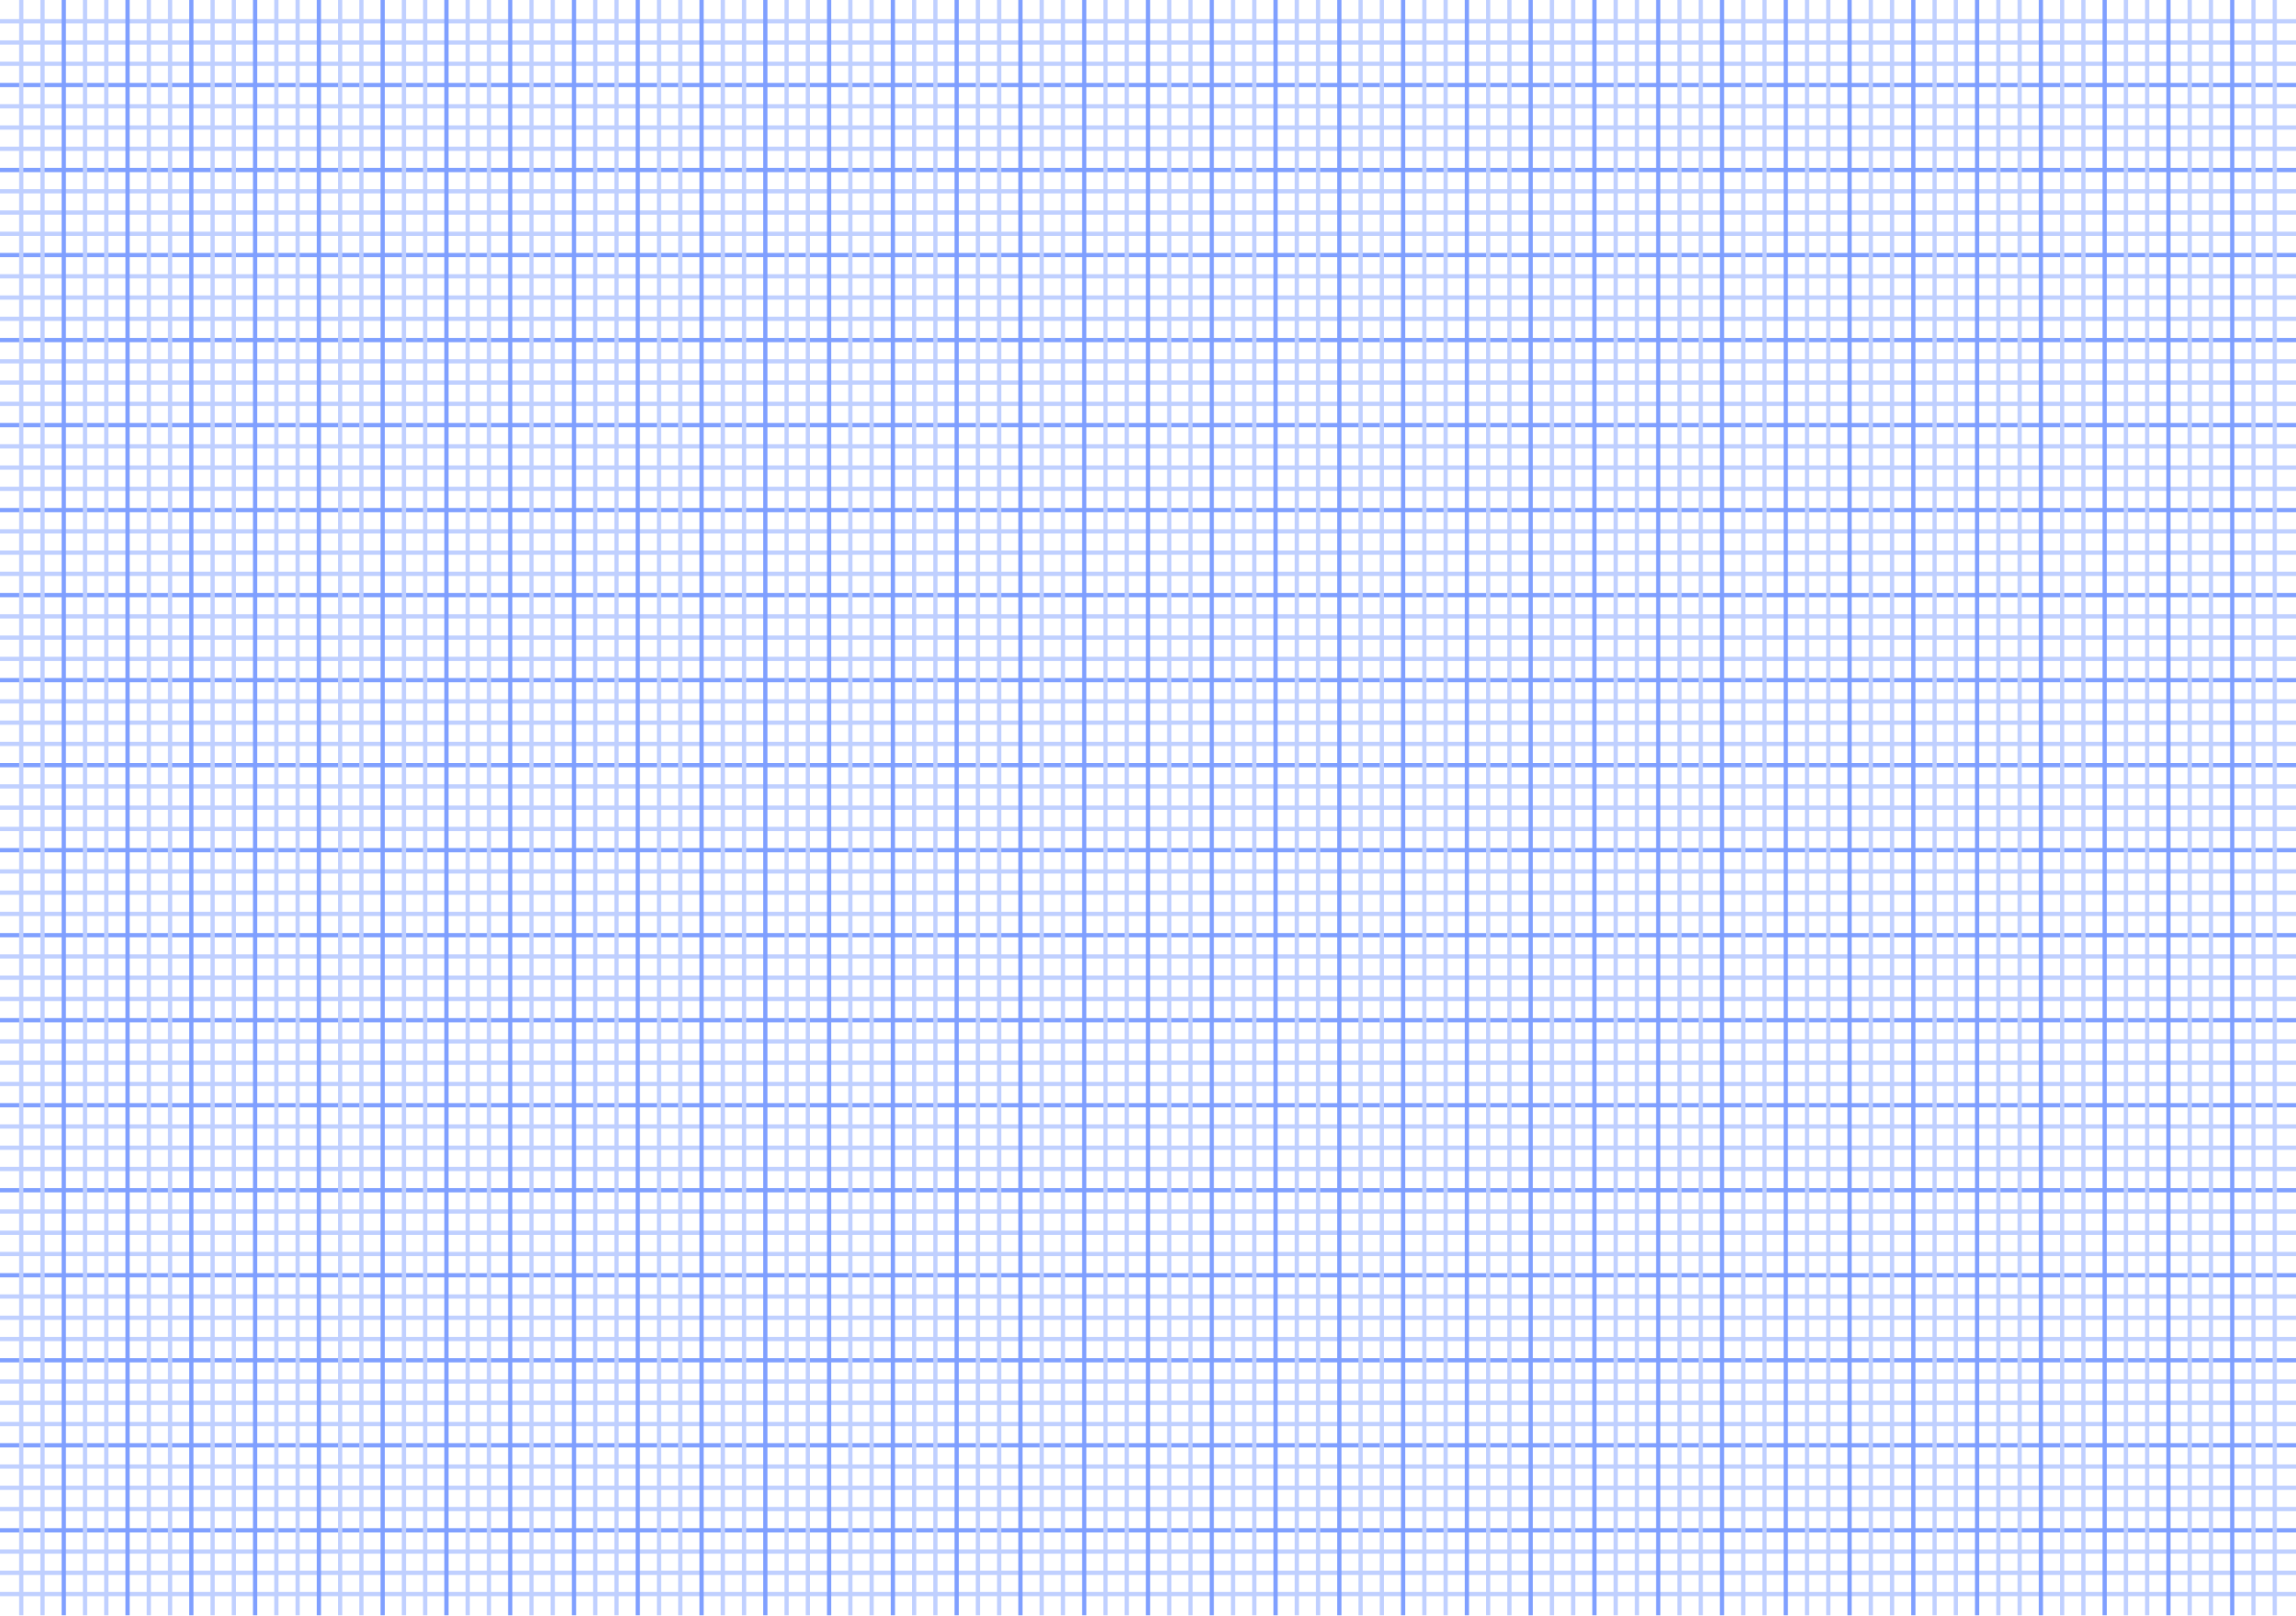
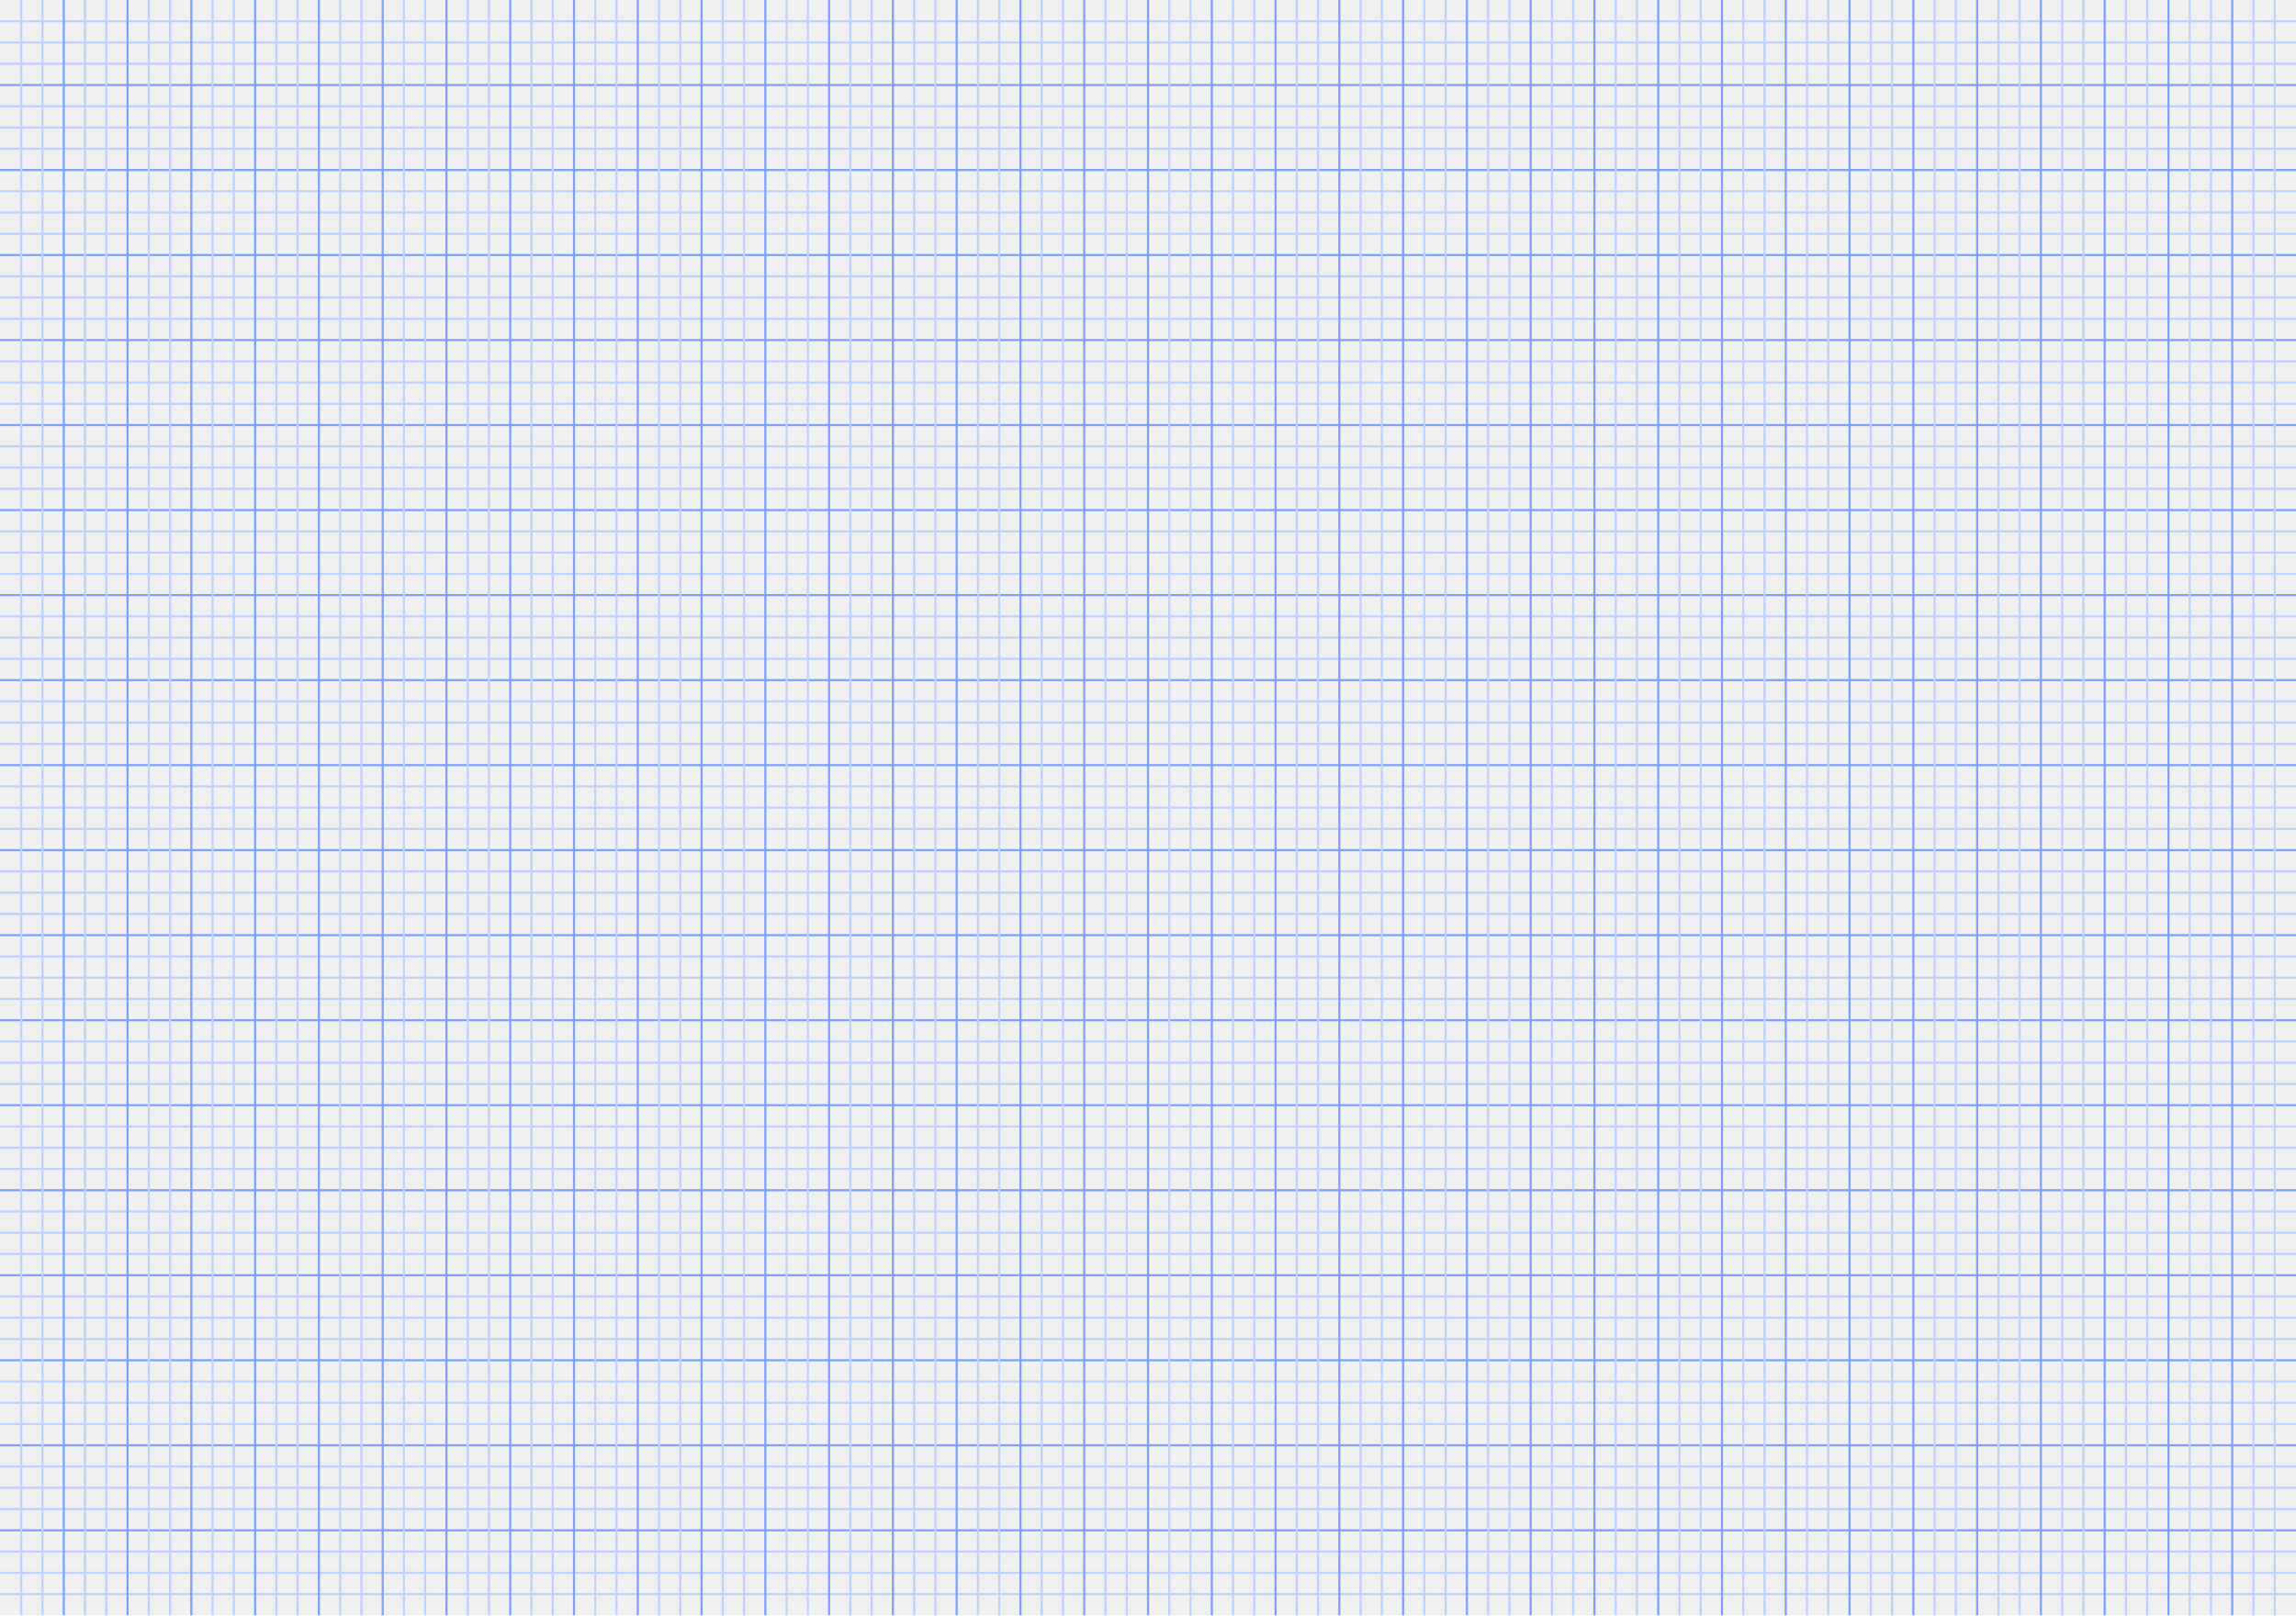
<svg xmlns="http://www.w3.org/2000/svg" width="540px" height="380px">
-   <line x1="0" y1="5" x2="540" y2="5" style="stroke:rgb(192,208,255);stroke-width:1" />
-   <line x1="0" y1="10" x2="540" y2="10" style="stroke:rgb(192,208,255);stroke-width:1" />
-   <line x1="0" y1="15" x2="540" y2="15" style="stroke:rgb(192,208,255);stroke-width:1" />
-   <line x1="0" y1="20" x2="540" y2="20" style="stroke:rgb(128,160,255);stroke-width:1" />
-   <line x1="0" y1="25" x2="540" y2="25" style="stroke:rgb(192,208,255);stroke-width:1" />
-   <line x1="0" y1="30" x2="540" y2="30" style="stroke:rgb(192,208,255);stroke-width:1" />
-   <line x1="0" y1="35" x2="540" y2="35" style="stroke:rgb(192,208,255);stroke-width:1" />
-   <line x1="0" y1="40" x2="540" y2="40" style="stroke:rgb(128,160,255);stroke-width:1" />
-   <line x1="0" y1="45" x2="540" y2="45" style="stroke:rgb(192,208,255);stroke-width:1" />
-   <line x1="0" y1="50" x2="540" y2="50" style="stroke:rgb(192,208,255);stroke-width:1" />
-   <line x1="0" y1="55" x2="540" y2="55" style="stroke:rgb(192,208,255);stroke-width:1" />
-   <line x1="0" y1="60" x2="540" y2="60" style="stroke:rgb(128,160,255);stroke-width:1" />
-   <line x1="0" y1="65" x2="540" y2="65" style="stroke:rgb(192,208,255);stroke-width:1" />
-   <line x1="0" y1="70" x2="540" y2="70" style="stroke:rgb(192,208,255);stroke-width:1" />
-   <line x1="0" y1="75" x2="540" y2="75" style="stroke:rgb(192,208,255);stroke-width:1" />
-   <line x1="0" y1="80" x2="540" y2="80" style="stroke:rgb(128,160,255);stroke-width:1" />
-   <line x1="0" y1="85" x2="540" y2="85" style="stroke:rgb(192,208,255);stroke-width:1" />
-   <line x1="0" y1="90" x2="540" y2="90" style="stroke:rgb(192,208,255);stroke-width:1" />
-   <line x1="0" y1="95" x2="540" y2="95" style="stroke:rgb(192,208,255);stroke-width:1" />
-   <line x1="0" y1="100" x2="540" y2="100" style="stroke:rgb(128,160,255);stroke-width:1" />
-   <line x1="0" y1="105" x2="540" y2="105" style="stroke:rgb(192,208,255);stroke-width:1" />
-   <line x1="0" y1="110" x2="540" y2="110" style="stroke:rgb(192,208,255);stroke-width:1" />
-   <line x1="0" y1="115" x2="540" y2="115" style="stroke:rgb(192,208,255);stroke-width:1" />
-   <line x1="0" y1="120" x2="540" y2="120" style="stroke:rgb(128,160,255);stroke-width:1" />
-   <line x1="0" y1="125" x2="540" y2="125" style="stroke:rgb(192,208,255);stroke-width:1" />
-   <line x1="0" y1="130" x2="540" y2="130" style="stroke:rgb(192,208,255);stroke-width:1" />
-   <line x1="0" y1="135" x2="540" y2="135" style="stroke:rgb(192,208,255);stroke-width:1" />
-   <line x1="0" y1="140" x2="540" y2="140" style="stroke:rgb(128,160,255);stroke-width:1" />
-   <line x1="0" y1="145" x2="540" y2="145" style="stroke:rgb(192,208,255);stroke-width:1" />
-   <line x1="0" y1="150" x2="540" y2="150" style="stroke:rgb(192,208,255);stroke-width:1" />
-   <line x1="0" y1="155" x2="540" y2="155" style="stroke:rgb(192,208,255);stroke-width:1" />
-   <line x1="0" y1="160" x2="540" y2="160" style="stroke:rgb(128,160,255);stroke-width:1" />
-   <line x1="0" y1="165" x2="540" y2="165" style="stroke:rgb(192,208,255);stroke-width:1" />
-   <line x1="0" y1="170" x2="540" y2="170" style="stroke:rgb(192,208,255);stroke-width:1" />
-   <line x1="0" y1="175" x2="540" y2="175" style="stroke:rgb(192,208,255);stroke-width:1" />
-   <line x1="0" y1="180" x2="540" y2="180" style="stroke:rgb(128,160,255);stroke-width:1" />
-   <line x1="0" y1="185" x2="540" y2="185" style="stroke:rgb(192,208,255);stroke-width:1" />
-   <line x1="0" y1="190" x2="540" y2="190" style="stroke:rgb(192,208,255);stroke-width:1" />
-   <line x1="0" y1="195" x2="540" y2="195" style="stroke:rgb(192,208,255);stroke-width:1" />
-   <line x1="0" y1="200" x2="540" y2="200" style="stroke:rgb(128,160,255);stroke-width:1" />
-   <line x1="0" y1="205" x2="540" y2="205" style="stroke:rgb(192,208,255);stroke-width:1" />
-   <line x1="0" y1="210" x2="540" y2="210" style="stroke:rgb(192,208,255);stroke-width:1" />
-   <line x1="0" y1="215" x2="540" y2="215" style="stroke:rgb(192,208,255);stroke-width:1" />
-   <line x1="0" y1="220" x2="540" y2="220" style="stroke:rgb(128,160,255);stroke-width:1" />
-   <line x1="0" y1="225" x2="540" y2="225" style="stroke:rgb(192,208,255);stroke-width:1" />
-   <line x1="0" y1="230" x2="540" y2="230" style="stroke:rgb(192,208,255);stroke-width:1" />
-   <line x1="0" y1="235" x2="540" y2="235" style="stroke:rgb(192,208,255);stroke-width:1" />
-   <line x1="0" y1="240" x2="540" y2="240" style="stroke:rgb(128,160,255);stroke-width:1" />
-   <line x1="0" y1="245" x2="540" y2="245" style="stroke:rgb(192,208,255);stroke-width:1" />
-   <line x1="0" y1="250" x2="540" y2="250" style="stroke:rgb(192,208,255);stroke-width:1" />
-   <line x1="0" y1="255" x2="540" y2="255" style="stroke:rgb(192,208,255);stroke-width:1" />
-   <line x1="0" y1="260" x2="540" y2="260" style="stroke:rgb(128,160,255);stroke-width:1" />
-   <line x1="0" y1="265" x2="540" y2="265" style="stroke:rgb(192,208,255);stroke-width:1" />
-   <line x1="0" y1="270" x2="540" y2="270" style="stroke:rgb(192,208,255);stroke-width:1" />
-   <line x1="0" y1="275" x2="540" y2="275" style="stroke:rgb(192,208,255);stroke-width:1" />
-   <line x1="0" y1="280" x2="540" y2="280" style="stroke:rgb(128,160,255);stroke-width:1" />
-   <line x1="0" y1="285" x2="540" y2="285" style="stroke:rgb(192,208,255);stroke-width:1" />
-   <line x1="0" y1="290" x2="540" y2="290" style="stroke:rgb(192,208,255);stroke-width:1" />
-   <line x1="0" y1="295" x2="540" y2="295" style="stroke:rgb(192,208,255);stroke-width:1" />
-   <line x1="0" y1="300" x2="540" y2="300" style="stroke:rgb(128,160,255);stroke-width:1" />
-   <line x1="0" y1="305" x2="540" y2="305" style="stroke:rgb(192,208,255);stroke-width:1" />
-   <line x1="0" y1="310" x2="540" y2="310" style="stroke:rgb(192,208,255);stroke-width:1" />
-   <line x1="0" y1="315" x2="540" y2="315" style="stroke:rgb(192,208,255);stroke-width:1" />
-   <line x1="0" y1="320" x2="540" y2="320" style="stroke:rgb(128,160,255);stroke-width:1" />
-   <line x1="0" y1="325" x2="540" y2="325" style="stroke:rgb(192,208,255);stroke-width:1" />
-   <line x1="0" y1="330" x2="540" y2="330" style="stroke:rgb(192,208,255);stroke-width:1" />
-   <line x1="0" y1="335" x2="540" y2="335" style="stroke:rgb(192,208,255);stroke-width:1" />
-   <line x1="0" y1="340" x2="540" y2="340" style="stroke:rgb(128,160,255);stroke-width:1" />
-   <line x1="0" y1="345" x2="540" y2="345" style="stroke:rgb(192,208,255);stroke-width:1" />
-   <line x1="0" y1="350" x2="540" y2="350" style="stroke:rgb(192,208,255);stroke-width:1" />
-   <line x1="0" y1="355" x2="540" y2="355" style="stroke:rgb(192,208,255);stroke-width:1" />
-   <line x1="0" y1="360" x2="540" y2="360" style="stroke:rgb(128,160,255);stroke-width:1" />
-   <line x1="0" y1="365" x2="540" y2="365" style="stroke:rgb(192,208,255);stroke-width:1" />
-   <line x1="0" y1="370" x2="540" y2="370" style="stroke:rgb(192,208,255);stroke-width:1" />
-   <line x1="0" y1="375" x2="540" y2="375" style="stroke:rgb(192,208,255);stroke-width:1" />
-   <line x1="5" y1="0" x2="5" y2="380" style="stroke:rgb(192,208,255);stroke-width:1" />
-   <line x1="10" y1="0" x2="10" y2="380" style="stroke:rgb(192,208,255);stroke-width:1" />
-   <line x1="15" y1="0" x2="15" y2="380" style="stroke:rgb(128,160,255);stroke-width:1" />
-   <line x1="20" y1="0" x2="20" y2="380" style="stroke:rgb(192,208,255);stroke-width:1" />
-   <line x1="25" y1="0" x2="25" y2="380" style="stroke:rgb(192,208,255);stroke-width:1" />
-   <line x1="30" y1="0" x2="30" y2="380" style="stroke:rgb(128,160,255);stroke-width:1" />
-   <line x1="35" y1="0" x2="35" y2="380" style="stroke:rgb(192,208,255);stroke-width:1" />
-   <line x1="40" y1="0" x2="40" y2="380" style="stroke:rgb(192,208,255);stroke-width:1" />
-   <line x1="45" y1="0" x2="45" y2="380" style="stroke:rgb(128,160,255);stroke-width:1" />
-   <line x1="50" y1="0" x2="50" y2="380" style="stroke:rgb(192,208,255);stroke-width:1" />
-   <line x1="55" y1="0" x2="55" y2="380" style="stroke:rgb(192,208,255);stroke-width:1" />
-   <line x1="60" y1="0" x2="60" y2="380" style="stroke:rgb(128,160,255);stroke-width:1" />
-   <line x1="65" y1="0" x2="65" y2="380" style="stroke:rgb(192,208,255);stroke-width:1" />
-   <line x1="70" y1="0" x2="70" y2="380" style="stroke:rgb(192,208,255);stroke-width:1" />
-   <line x1="75" y1="0" x2="75" y2="380" style="stroke:rgb(128,160,255);stroke-width:1" />
-   <line x1="80" y1="0" x2="80" y2="380" style="stroke:rgb(192,208,255);stroke-width:1" />
-   <line x1="85" y1="0" x2="85" y2="380" style="stroke:rgb(192,208,255);stroke-width:1" />
-   <line x1="90" y1="0" x2="90" y2="380" style="stroke:rgb(128,160,255);stroke-width:1" />
-   <line x1="95" y1="0" x2="95" y2="380" style="stroke:rgb(192,208,255);stroke-width:1" />
-   <line x1="100" y1="0" x2="100" y2="380" style="stroke:rgb(192,208,255);stroke-width:1" />
-   <line x1="105" y1="0" x2="105" y2="380" style="stroke:rgb(128,160,255);stroke-width:1" />
-   <line x1="110" y1="0" x2="110" y2="380" style="stroke:rgb(192,208,255);stroke-width:1" />
-   <line x1="115" y1="0" x2="115" y2="380" style="stroke:rgb(192,208,255);stroke-width:1" />
-   <line x1="120" y1="0" x2="120" y2="380" style="stroke:rgb(128,160,255);stroke-width:1" />
-   <line x1="125" y1="0" x2="125" y2="380" style="stroke:rgb(192,208,255);stroke-width:1" />
-   <line x1="130" y1="0" x2="130" y2="380" style="stroke:rgb(192,208,255);stroke-width:1" />
-   <line x1="135" y1="0" x2="135" y2="380" style="stroke:rgb(128,160,255);stroke-width:1" />
-   <line x1="140" y1="0" x2="140" y2="380" style="stroke:rgb(192,208,255);stroke-width:1" />
-   <line x1="145" y1="0" x2="145" y2="380" style="stroke:rgb(192,208,255);stroke-width:1" />
-   <line x1="150" y1="0" x2="150" y2="380" style="stroke:rgb(128,160,255);stroke-width:1" />
-   <line x1="155" y1="0" x2="155" y2="380" style="stroke:rgb(192,208,255);stroke-width:1" />
-   <line x1="160" y1="0" x2="160" y2="380" style="stroke:rgb(192,208,255);stroke-width:1" />
-   <line x1="165" y1="0" x2="165" y2="380" style="stroke:rgb(128,160,255);stroke-width:1" />
-   <line x1="170" y1="0" x2="170" y2="380" style="stroke:rgb(192,208,255);stroke-width:1" />
-   <line x1="175" y1="0" x2="175" y2="380" style="stroke:rgb(192,208,255);stroke-width:1" />
-   <line x1="180" y1="0" x2="180" y2="380" style="stroke:rgb(128,160,255);stroke-width:1" />
-   <line x1="185" y1="0" x2="185" y2="380" style="stroke:rgb(192,208,255);stroke-width:1" />
-   <line x1="190" y1="0" x2="190" y2="380" style="stroke:rgb(192,208,255);stroke-width:1" />
-   <line x1="195" y1="0" x2="195" y2="380" style="stroke:rgb(128,160,255);stroke-width:1" />
-   <line x1="200" y1="0" x2="200" y2="380" style="stroke:rgb(192,208,255);stroke-width:1" />
-   <line x1="205" y1="0" x2="205" y2="380" style="stroke:rgb(192,208,255);stroke-width:1" />
-   <line x1="210" y1="0" x2="210" y2="380" style="stroke:rgb(128,160,255);stroke-width:1" />
-   <line x1="215" y1="0" x2="215" y2="380" style="stroke:rgb(192,208,255);stroke-width:1" />
-   <line x1="220" y1="0" x2="220" y2="380" style="stroke:rgb(192,208,255);stroke-width:1" />
-   <line x1="225" y1="0" x2="225" y2="380" style="stroke:rgb(128,160,255);stroke-width:1" />
-   <line x1="230" y1="0" x2="230" y2="380" style="stroke:rgb(192,208,255);stroke-width:1" />
-   <line x1="235" y1="0" x2="235" y2="380" style="stroke:rgb(192,208,255);stroke-width:1" />
-   <line x1="240" y1="0" x2="240" y2="380" style="stroke:rgb(128,160,255);stroke-width:1" />
-   <line x1="245" y1="0" x2="245" y2="380" style="stroke:rgb(192,208,255);stroke-width:1" />
-   <line x1="250" y1="0" x2="250" y2="380" style="stroke:rgb(192,208,255);stroke-width:1" />
-   <line x1="255" y1="0" x2="255" y2="380" style="stroke:rgb(128,160,255);stroke-width:1" />
-   <line x1="260" y1="0" x2="260" y2="380" style="stroke:rgb(192,208,255);stroke-width:1" />
-   <line x1="265" y1="0" x2="265" y2="380" style="stroke:rgb(192,208,255);stroke-width:1" />
-   <line x1="270" y1="0" x2="270" y2="380" style="stroke:rgb(128,160,255);stroke-width:1" />
-   <line x1="275" y1="0" x2="275" y2="380" style="stroke:rgb(192,208,255);stroke-width:1" />
-   <line x1="280" y1="0" x2="280" y2="380" style="stroke:rgb(192,208,255);stroke-width:1" />
-   <line x1="285" y1="0" x2="285" y2="380" style="stroke:rgb(128,160,255);stroke-width:1" />
-   <line x1="290" y1="0" x2="290" y2="380" style="stroke:rgb(192,208,255);stroke-width:1" />
-   <line x1="295" y1="0" x2="295" y2="380" style="stroke:rgb(192,208,255);stroke-width:1" />
-   <line x1="300" y1="0" x2="300" y2="380" style="stroke:rgb(128,160,255);stroke-width:1" />
-   <line x1="305" y1="0" x2="305" y2="380" style="stroke:rgb(192,208,255);stroke-width:1" />
-   <line x1="310" y1="0" x2="310" y2="380" style="stroke:rgb(192,208,255);stroke-width:1" />
-   <line x1="315" y1="0" x2="315" y2="380" style="stroke:rgb(128,160,255);stroke-width:1" />
-   <line x1="320" y1="0" x2="320" y2="380" style="stroke:rgb(192,208,255);stroke-width:1" />
-   <line x1="325" y1="0" x2="325" y2="380" style="stroke:rgb(192,208,255);stroke-width:1" />
-   <line x1="330" y1="0" x2="330" y2="380" style="stroke:rgb(128,160,255);stroke-width:1" />
-   <line x1="335" y1="0" x2="335" y2="380" style="stroke:rgb(192,208,255);stroke-width:1" />
-   <line x1="340" y1="0" x2="340" y2="380" style="stroke:rgb(192,208,255);stroke-width:1" />
-   <line x1="345" y1="0" x2="345" y2="380" style="stroke:rgb(128,160,255);stroke-width:1" />
-   <line x1="350" y1="0" x2="350" y2="380" style="stroke:rgb(192,208,255);stroke-width:1" />
-   <line x1="355" y1="0" x2="355" y2="380" style="stroke:rgb(192,208,255);stroke-width:1" />
-   <line x1="360" y1="0" x2="360" y2="380" style="stroke:rgb(128,160,255);stroke-width:1" />
-   <line x1="365" y1="0" x2="365" y2="380" style="stroke:rgb(192,208,255);stroke-width:1" />
-   <line x1="370" y1="0" x2="370" y2="380" style="stroke:rgb(192,208,255);stroke-width:1" />
-   <line x1="375" y1="0" x2="375" y2="380" style="stroke:rgb(128,160,255);stroke-width:1" />
-   <line x1="380" y1="0" x2="380" y2="380" style="stroke:rgb(192,208,255);stroke-width:1" />
-   <line x1="385" y1="0" x2="385" y2="380" style="stroke:rgb(192,208,255);stroke-width:1" />
-   <line x1="390" y1="0" x2="390" y2="380" style="stroke:rgb(128,160,255);stroke-width:1" />
-   <line x1="395" y1="0" x2="395" y2="380" style="stroke:rgb(192,208,255);stroke-width:1" />
-   <line x1="400" y1="0" x2="400" y2="380" style="stroke:rgb(192,208,255);stroke-width:1" />
-   <line x1="405" y1="0" x2="405" y2="380" style="stroke:rgb(128,160,255);stroke-width:1" />
-   <line x1="410" y1="0" x2="410" y2="380" style="stroke:rgb(192,208,255);stroke-width:1" />
-   <line x1="415" y1="0" x2="415" y2="380" style="stroke:rgb(192,208,255);stroke-width:1" />
-   <line x1="420" y1="0" x2="420" y2="380" style="stroke:rgb(128,160,255);stroke-width:1" />
-   <line x1="425" y1="0" x2="425" y2="380" style="stroke:rgb(192,208,255);stroke-width:1" />
-   <line x1="430" y1="0" x2="430" y2="380" style="stroke:rgb(192,208,255);stroke-width:1" />
-   <line x1="435" y1="0" x2="435" y2="380" style="stroke:rgb(128,160,255);stroke-width:1" />
-   <line x1="440" y1="0" x2="440" y2="380" style="stroke:rgb(192,208,255);stroke-width:1" />
-   <line x1="445" y1="0" x2="445" y2="380" style="stroke:rgb(192,208,255);stroke-width:1" />
-   <line x1="450" y1="0" x2="450" y2="380" style="stroke:rgb(128,160,255);stroke-width:1" />
-   <line x1="455" y1="0" x2="455" y2="380" style="stroke:rgb(192,208,255);stroke-width:1" />
-   <line x1="460" y1="0" x2="460" y2="380" style="stroke:rgb(192,208,255);stroke-width:1" />
-   <line x1="465" y1="0" x2="465" y2="380" style="stroke:rgb(128,160,255);stroke-width:1" />
-   <line x1="470" y1="0" x2="470" y2="380" style="stroke:rgb(192,208,255);stroke-width:1" />
-   <line x1="475" y1="0" x2="475" y2="380" style="stroke:rgb(192,208,255);stroke-width:1" />
-   <line x1="480" y1="0" x2="480" y2="380" style="stroke:rgb(128,160,255);stroke-width:1" />
-   <line x1="485" y1="0" x2="485" y2="380" style="stroke:rgb(192,208,255);stroke-width:1" />
-   <line x1="490" y1="0" x2="490" y2="380" style="stroke:rgb(192,208,255);stroke-width:1" />
-   <line x1="495" y1="0" x2="495" y2="380" style="stroke:rgb(128,160,255);stroke-width:1" />
-   <line x1="500" y1="0" x2="500" y2="380" style="stroke:rgb(192,208,255);stroke-width:1" />
-   <line x1="505" y1="0" x2="505" y2="380" style="stroke:rgb(192,208,255);stroke-width:1" />
-   <line x1="510" y1="0" x2="510" y2="380" style="stroke:rgb(128,160,255);stroke-width:1" />
-   <line x1="515" y1="0" x2="515" y2="380" style="stroke:rgb(192,208,255);stroke-width:1" />
-   <line x1="520" y1="0" x2="520" y2="380" style="stroke:rgb(192,208,255);stroke-width:1" />
-   <line x1="525" y1="0" x2="525" y2="380" style="stroke:rgb(128,160,255);stroke-width:1" />
-   <line x1="530" y1="0" x2="530" y2="380" style="stroke:rgb(192,208,255);stroke-width:1" />
-   <line x1="535" y1="0" x2="535" y2="380" style="stroke:rgb(192,208,255);stroke-width:1" />
+   <g id="background">
+     <rect x="0" y="0" width="540" height="380" style="fill:#f0f0f0;fill-opacity:1;fill-rule:nonzero;stroke:none;" />
+   </g>
+   <g id="gridlayer">
+     <line x1="0" y1="5" x2="540" y2="5" style="stroke:rgb(192,208,255);stroke-width:0.5" />
+     <line x1="0" y1="10" x2="540" y2="10" style="stroke:rgb(192,208,255);stroke-width:0.5" />
+     <line x1="0" y1="15" x2="540" y2="15" style="stroke:rgb(192,208,255);stroke-width:0.5" />
+     <line x1="0" y1="20" x2="540" y2="20" style="stroke:rgb(128,160,255);stroke-width:0.5" />
+     <line x1="0" y1="25" x2="540" y2="25" style="stroke:rgb(192,208,255);stroke-width:0.5" />
+     <line x1="0" y1="30" x2="540" y2="30" style="stroke:rgb(192,208,255);stroke-width:0.5" />
+     <line x1="0" y1="35" x2="540" y2="35" style="stroke:rgb(192,208,255);stroke-width:0.5" />
+     <line x1="0" y1="40" x2="540" y2="40" style="stroke:rgb(128,160,255);stroke-width:0.5" />
+     <line x1="0" y1="45" x2="540" y2="45" style="stroke:rgb(192,208,255);stroke-width:0.5" />
+     <line x1="0" y1="50" x2="540" y2="50" style="stroke:rgb(192,208,255);stroke-width:0.5" />
+     <line x1="0" y1="55" x2="540" y2="55" style="stroke:rgb(192,208,255);stroke-width:0.5" />
+     <line x1="0" y1="60" x2="540" y2="60" style="stroke:rgb(128,160,255);stroke-width:0.5" />
+     <line x1="0" y1="65" x2="540" y2="65" style="stroke:rgb(192,208,255);stroke-width:0.5" />
+     <line x1="0" y1="70" x2="540" y2="70" style="stroke:rgb(192,208,255);stroke-width:0.5" />
+     <line x1="0" y1="75" x2="540" y2="75" style="stroke:rgb(192,208,255);stroke-width:0.5" />
+     <line x1="0" y1="80" x2="540" y2="80" style="stroke:rgb(128,160,255);stroke-width:0.5" />
+     <line x1="0" y1="85" x2="540" y2="85" style="stroke:rgb(192,208,255);stroke-width:0.5" />
+     <line x1="0" y1="90" x2="540" y2="90" style="stroke:rgb(192,208,255);stroke-width:0.5" />
+     <line x1="0" y1="95" x2="540" y2="95" style="stroke:rgb(192,208,255);stroke-width:0.5" />
+     <line x1="0" y1="100" x2="540" y2="100" style="stroke:rgb(128,160,255);stroke-width:0.5" />
+     <line x1="0" y1="105" x2="540" y2="105" style="stroke:rgb(192,208,255);stroke-width:0.5" />
+     <line x1="0" y1="110" x2="540" y2="110" style="stroke:rgb(192,208,255);stroke-width:0.5" />
+     <line x1="0" y1="115" x2="540" y2="115" style="stroke:rgb(192,208,255);stroke-width:0.5" />
+     <line x1="0" y1="120" x2="540" y2="120" style="stroke:rgb(128,160,255);stroke-width:0.5" />
+     <line x1="0" y1="125" x2="540" y2="125" style="stroke:rgb(192,208,255);stroke-width:0.5" />
+     <line x1="0" y1="130" x2="540" y2="130" style="stroke:rgb(192,208,255);stroke-width:0.5" />
+     <line x1="0" y1="135" x2="540" y2="135" style="stroke:rgb(192,208,255);stroke-width:0.5" />
+     <line x1="0" y1="140" x2="540" y2="140" style="stroke:rgb(128,160,255);stroke-width:0.5" />
+     <line x1="0" y1="145" x2="540" y2="145" style="stroke:rgb(192,208,255);stroke-width:0.5" />
+     <line x1="0" y1="150" x2="540" y2="150" style="stroke:rgb(192,208,255);stroke-width:0.5" />
+     <line x1="0" y1="155" x2="540" y2="155" style="stroke:rgb(192,208,255);stroke-width:0.5" />
+     <line x1="0" y1="160" x2="540" y2="160" style="stroke:rgb(128,160,255);stroke-width:0.5" />
+     <line x1="0" y1="165" x2="540" y2="165" style="stroke:rgb(192,208,255);stroke-width:0.5" />
+     <line x1="0" y1="170" x2="540" y2="170" style="stroke:rgb(192,208,255);stroke-width:0.5" />
+     <line x1="0" y1="175" x2="540" y2="175" style="stroke:rgb(192,208,255);stroke-width:0.5" />
+     <line x1="0" y1="180" x2="540" y2="180" style="stroke:rgb(128,160,255);stroke-width:0.5" />
+     <line x1="0" y1="185" x2="540" y2="185" style="stroke:rgb(192,208,255);stroke-width:0.5" />
+     <line x1="0" y1="190" x2="540" y2="190" style="stroke:rgb(192,208,255);stroke-width:0.5" />
+     <line x1="0" y1="195" x2="540" y2="195" style="stroke:rgb(192,208,255);stroke-width:0.5" />
+     <line x1="0" y1="200" x2="540" y2="200" style="stroke:rgb(128,160,255);stroke-width:0.5" />
+     <line x1="0" y1="205" x2="540" y2="205" style="stroke:rgb(192,208,255);stroke-width:0.5" />
+     <line x1="0" y1="210" x2="540" y2="210" style="stroke:rgb(192,208,255);stroke-width:0.5" />
+     <line x1="0" y1="215" x2="540" y2="215" style="stroke:rgb(192,208,255);stroke-width:0.5" />
+     <line x1="0" y1="220" x2="540" y2="220" style="stroke:rgb(128,160,255);stroke-width:0.5" />
+     <line x1="0" y1="225" x2="540" y2="225" style="stroke:rgb(192,208,255);stroke-width:0.5" />
+     <line x1="0" y1="230" x2="540" y2="230" style="stroke:rgb(192,208,255);stroke-width:0.5" />
+     <line x1="0" y1="235" x2="540" y2="235" style="stroke:rgb(192,208,255);stroke-width:0.5" />
+     <line x1="0" y1="240" x2="540" y2="240" style="stroke:rgb(128,160,255);stroke-width:0.5" />
+     <line x1="0" y1="245" x2="540" y2="245" style="stroke:rgb(192,208,255);stroke-width:0.5" />
+     <line x1="0" y1="250" x2="540" y2="250" style="stroke:rgb(192,208,255);stroke-width:0.5" />
+     <line x1="0" y1="255" x2="540" y2="255" style="stroke:rgb(192,208,255);stroke-width:0.5" />
+     <line x1="0" y1="260" x2="540" y2="260" style="stroke:rgb(128,160,255);stroke-width:0.5" />
+     <line x1="0" y1="265" x2="540" y2="265" style="stroke:rgb(192,208,255);stroke-width:0.5" />
+     <line x1="0" y1="270" x2="540" y2="270" style="stroke:rgb(192,208,255);stroke-width:0.5" />
+     <line x1="0" y1="275" x2="540" y2="275" style="stroke:rgb(192,208,255);stroke-width:0.5" />
+     <line x1="0" y1="280" x2="540" y2="280" style="stroke:rgb(128,160,255);stroke-width:0.5" />
+     <line x1="0" y1="285" x2="540" y2="285" style="stroke:rgb(192,208,255);stroke-width:0.5" />
+     <line x1="0" y1="290" x2="540" y2="290" style="stroke:rgb(192,208,255);stroke-width:0.5" />
+     <line x1="0" y1="295" x2="540" y2="295" style="stroke:rgb(192,208,255);stroke-width:0.5" />
+     <line x1="0" y1="300" x2="540" y2="300" style="stroke:rgb(128,160,255);stroke-width:0.5" />
+     <line x1="0" y1="305" x2="540" y2="305" style="stroke:rgb(192,208,255);stroke-width:0.5" />
+     <line x1="0" y1="310" x2="540" y2="310" style="stroke:rgb(192,208,255);stroke-width:0.5" />
+     <line x1="0" y1="315" x2="540" y2="315" style="stroke:rgb(192,208,255);stroke-width:0.5" />
+     <line x1="0" y1="320" x2="540" y2="320" style="stroke:rgb(128,160,255);stroke-width:0.5" />
+     <line x1="0" y1="325" x2="540" y2="325" style="stroke:rgb(192,208,255);stroke-width:0.5" />
+     <line x1="0" y1="330" x2="540" y2="330" style="stroke:rgb(192,208,255);stroke-width:0.5" />
+     <line x1="0" y1="335" x2="540" y2="335" style="stroke:rgb(192,208,255);stroke-width:0.5" />
+     <line x1="0" y1="340" x2="540" y2="340" style="stroke:rgb(128,160,255);stroke-width:0.5" />
+     <line x1="0" y1="345" x2="540" y2="345" style="stroke:rgb(192,208,255);stroke-width:0.5" />
+     <line x1="0" y1="350" x2="540" y2="350" style="stroke:rgb(192,208,255);stroke-width:0.5" />
+     <line x1="0" y1="355" x2="540" y2="355" style="stroke:rgb(192,208,255);stroke-width:0.5" />
+     <line x1="0" y1="360" x2="540" y2="360" style="stroke:rgb(128,160,255);stroke-width:0.5" />
+     <line x1="0" y1="365" x2="540" y2="365" style="stroke:rgb(192,208,255);stroke-width:0.5" />
+     <line x1="0" y1="370" x2="540" y2="370" style="stroke:rgb(192,208,255);stroke-width:0.5" />
+     <line x1="0" y1="375" x2="540" y2="375" style="stroke:rgb(192,208,255);stroke-width:0.5" />
+     <line x1="5" y1="0" x2="5" y2="380" style="stroke:rgb(192,208,255);stroke-width:0.5" />
+     <line x1="10" y1="0" x2="10" y2="380" style="stroke:rgb(192,208,255);stroke-width:0.5" />
+     <line x1="15" y1="0" x2="15" y2="380" style="stroke:rgb(128,160,255);stroke-width:0.5" />
+     <line x1="20" y1="0" x2="20" y2="380" style="stroke:rgb(192,208,255);stroke-width:0.5" />
+     <line x1="25" y1="0" x2="25" y2="380" style="stroke:rgb(192,208,255);stroke-width:0.5" />
+     <line x1="30" y1="0" x2="30" y2="380" style="stroke:rgb(128,160,255);stroke-width:0.5" />
+     <line x1="35" y1="0" x2="35" y2="380" style="stroke:rgb(192,208,255);stroke-width:0.5" />
+     <line x1="40" y1="0" x2="40" y2="380" style="stroke:rgb(192,208,255);stroke-width:0.5" />
+     <line x1="45" y1="0" x2="45" y2="380" style="stroke:rgb(128,160,255);stroke-width:0.5" />
+     <line x1="50" y1="0" x2="50" y2="380" style="stroke:rgb(192,208,255);stroke-width:0.5" />
+     <line x1="55" y1="0" x2="55" y2="380" style="stroke:rgb(192,208,255);stroke-width:0.5" />
+     <line x1="60" y1="0" x2="60" y2="380" style="stroke:rgb(128,160,255);stroke-width:0.5" />
+     <line x1="65" y1="0" x2="65" y2="380" style="stroke:rgb(192,208,255);stroke-width:0.5" />
+     <line x1="70" y1="0" x2="70" y2="380" style="stroke:rgb(192,208,255);stroke-width:0.5" />
+     <line x1="75" y1="0" x2="75" y2="380" style="stroke:rgb(128,160,255);stroke-width:0.5" />
+     <line x1="80" y1="0" x2="80" y2="380" style="stroke:rgb(192,208,255);stroke-width:0.5" />
+     <line x1="85" y1="0" x2="85" y2="380" style="stroke:rgb(192,208,255);stroke-width:0.5" />
+     <line x1="90" y1="0" x2="90" y2="380" style="stroke:rgb(128,160,255);stroke-width:0.5" />
+     <line x1="95" y1="0" x2="95" y2="380" style="stroke:rgb(192,208,255);stroke-width:0.5" />
+     <line x1="100" y1="0" x2="100" y2="380" style="stroke:rgb(192,208,255);stroke-width:0.5" />
+     <line x1="105" y1="0" x2="105" y2="380" style="stroke:rgb(128,160,255);stroke-width:0.5" />
+     <line x1="110" y1="0" x2="110" y2="380" style="stroke:rgb(192,208,255);stroke-width:0.5" />
+     <line x1="115" y1="0" x2="115" y2="380" style="stroke:rgb(192,208,255);stroke-width:0.5" />
+     <line x1="120" y1="0" x2="120" y2="380" style="stroke:rgb(128,160,255);stroke-width:0.5" />
+     <line x1="125" y1="0" x2="125" y2="380" style="stroke:rgb(192,208,255);stroke-width:0.5" />
+     <line x1="130" y1="0" x2="130" y2="380" style="stroke:rgb(192,208,255);stroke-width:0.5" />
+     <line x1="135" y1="0" x2="135" y2="380" style="stroke:rgb(128,160,255);stroke-width:0.5" />
+     <line x1="140" y1="0" x2="140" y2="380" style="stroke:rgb(192,208,255);stroke-width:0.5" />
+     <line x1="145" y1="0" x2="145" y2="380" style="stroke:rgb(192,208,255);stroke-width:0.5" />
+     <line x1="150" y1="0" x2="150" y2="380" style="stroke:rgb(128,160,255);stroke-width:0.5" />
+     <line x1="155" y1="0" x2="155" y2="380" style="stroke:rgb(192,208,255);stroke-width:0.5" />
+     <line x1="160" y1="0" x2="160" y2="380" style="stroke:rgb(192,208,255);stroke-width:0.5" />
+     <line x1="165" y1="0" x2="165" y2="380" style="stroke:rgb(128,160,255);stroke-width:0.5" />
+     <line x1="170" y1="0" x2="170" y2="380" style="stroke:rgb(192,208,255);stroke-width:0.5" />
+     <line x1="175" y1="0" x2="175" y2="380" style="stroke:rgb(192,208,255);stroke-width:0.5" />
+     <line x1="180" y1="0" x2="180" y2="380" style="stroke:rgb(128,160,255);stroke-width:0.5" />
+     <line x1="185" y1="0" x2="185" y2="380" style="stroke:rgb(192,208,255);stroke-width:0.5" />
+     <line x1="190" y1="0" x2="190" y2="380" style="stroke:rgb(192,208,255);stroke-width:0.5" />
+     <line x1="195" y1="0" x2="195" y2="380" style="stroke:rgb(128,160,255);stroke-width:0.5" />
+     <line x1="200" y1="0" x2="200" y2="380" style="stroke:rgb(192,208,255);stroke-width:0.5" />
+     <line x1="205" y1="0" x2="205" y2="380" style="stroke:rgb(192,208,255);stroke-width:0.5" />
+     <line x1="210" y1="0" x2="210" y2="380" style="stroke:rgb(128,160,255);stroke-width:0.5" />
+     <line x1="215" y1="0" x2="215" y2="380" style="stroke:rgb(192,208,255);stroke-width:0.5" />
+     <line x1="220" y1="0" x2="220" y2="380" style="stroke:rgb(192,208,255);stroke-width:0.5" />
+     <line x1="225" y1="0" x2="225" y2="380" style="stroke:rgb(128,160,255);stroke-width:0.5" />
+     <line x1="230" y1="0" x2="230" y2="380" style="stroke:rgb(192,208,255);stroke-width:0.5" />
+     <line x1="235" y1="0" x2="235" y2="380" style="stroke:rgb(192,208,255);stroke-width:0.5" />
+     <line x1="240" y1="0" x2="240" y2="380" style="stroke:rgb(128,160,255);stroke-width:0.5" />
+     <line x1="245" y1="0" x2="245" y2="380" style="stroke:rgb(192,208,255);stroke-width:0.5" />
+     <line x1="250" y1="0" x2="250" y2="380" style="stroke:rgb(192,208,255);stroke-width:0.5" />
+     <line x1="255" y1="0" x2="255" y2="380" style="stroke:rgb(128,160,255);stroke-width:0.5" />
+     <line x1="260" y1="0" x2="260" y2="380" style="stroke:rgb(192,208,255);stroke-width:0.5" />
+     <line x1="265" y1="0" x2="265" y2="380" style="stroke:rgb(192,208,255);stroke-width:0.5" />
+     <line x1="270" y1="0" x2="270" y2="380" style="stroke:rgb(128,160,255);stroke-width:0.5" />
+     <line x1="275" y1="0" x2="275" y2="380" style="stroke:rgb(192,208,255);stroke-width:0.5" />
+     <line x1="280" y1="0" x2="280" y2="380" style="stroke:rgb(192,208,255);stroke-width:0.5" />
+     <line x1="285" y1="0" x2="285" y2="380" style="stroke:rgb(128,160,255);stroke-width:0.5" />
+     <line x1="290" y1="0" x2="290" y2="380" style="stroke:rgb(192,208,255);stroke-width:0.5" />
+     <line x1="295" y1="0" x2="295" y2="380" style="stroke:rgb(192,208,255);stroke-width:0.5" />
+     <line x1="300" y1="0" x2="300" y2="380" style="stroke:rgb(128,160,255);stroke-width:0.5" />
+     <line x1="305" y1="0" x2="305" y2="380" style="stroke:rgb(192,208,255);stroke-width:0.5" />
+     <line x1="310" y1="0" x2="310" y2="380" style="stroke:rgb(192,208,255);stroke-width:0.5" />
+     <line x1="315" y1="0" x2="315" y2="380" style="stroke:rgb(128,160,255);stroke-width:0.5" />
+     <line x1="320" y1="0" x2="320" y2="380" style="stroke:rgb(192,208,255);stroke-width:0.5" />
+     <line x1="325" y1="0" x2="325" y2="380" style="stroke:rgb(192,208,255);stroke-width:0.5" />
+     <line x1="330" y1="0" x2="330" y2="380" style="stroke:rgb(128,160,255);stroke-width:0.5" />
+     <line x1="335" y1="0" x2="335" y2="380" style="stroke:rgb(192,208,255);stroke-width:0.5" />
+     <line x1="340" y1="0" x2="340" y2="380" style="stroke:rgb(192,208,255);stroke-width:0.5" />
+     <line x1="345" y1="0" x2="345" y2="380" style="stroke:rgb(128,160,255);stroke-width:0.5" />
+     <line x1="350" y1="0" x2="350" y2="380" style="stroke:rgb(192,208,255);stroke-width:0.5" />
+     <line x1="355" y1="0" x2="355" y2="380" style="stroke:rgb(192,208,255);stroke-width:0.5" />
+     <line x1="360" y1="0" x2="360" y2="380" style="stroke:rgb(128,160,255);stroke-width:0.5" />
+     <line x1="365" y1="0" x2="365" y2="380" style="stroke:rgb(192,208,255);stroke-width:0.5" />
+     <line x1="370" y1="0" x2="370" y2="380" style="stroke:rgb(192,208,255);stroke-width:0.5" />
+     <line x1="375" y1="0" x2="375" y2="380" style="stroke:rgb(128,160,255);stroke-width:0.5" />
+     <line x1="380" y1="0" x2="380" y2="380" style="stroke:rgb(192,208,255);stroke-width:0.5" />
+     <line x1="385" y1="0" x2="385" y2="380" style="stroke:rgb(192,208,255);stroke-width:0.5" />
+     <line x1="390" y1="0" x2="390" y2="380" style="stroke:rgb(128,160,255);stroke-width:0.5" />
+     <line x1="395" y1="0" x2="395" y2="380" style="stroke:rgb(192,208,255);stroke-width:0.5" />
+     <line x1="400" y1="0" x2="400" y2="380" style="stroke:rgb(192,208,255);stroke-width:0.5" />
+     <line x1="405" y1="0" x2="405" y2="380" style="stroke:rgb(128,160,255);stroke-width:0.5" />
+     <line x1="410" y1="0" x2="410" y2="380" style="stroke:rgb(192,208,255);stroke-width:0.5" />
+     <line x1="415" y1="0" x2="415" y2="380" style="stroke:rgb(192,208,255);stroke-width:0.5" />
+     <line x1="420" y1="0" x2="420" y2="380" style="stroke:rgb(128,160,255);stroke-width:0.5" />
+     <line x1="425" y1="0" x2="425" y2="380" style="stroke:rgb(192,208,255);stroke-width:0.5" />
+     <line x1="430" y1="0" x2="430" y2="380" style="stroke:rgb(192,208,255);stroke-width:0.5" />
+     <line x1="435" y1="0" x2="435" y2="380" style="stroke:rgb(128,160,255);stroke-width:0.5" />
+     <line x1="440" y1="0" x2="440" y2="380" style="stroke:rgb(192,208,255);stroke-width:0.5" />
+     <line x1="445" y1="0" x2="445" y2="380" style="stroke:rgb(192,208,255);stroke-width:0.5" />
+     <line x1="450" y1="0" x2="450" y2="380" style="stroke:rgb(128,160,255);stroke-width:0.5" />
+     <line x1="455" y1="0" x2="455" y2="380" style="stroke:rgb(192,208,255);stroke-width:0.5" />
+     <line x1="460" y1="0" x2="460" y2="380" style="stroke:rgb(192,208,255);stroke-width:0.5" />
+     <line x1="465" y1="0" x2="465" y2="380" style="stroke:rgb(128,160,255);stroke-width:0.5" />
+     <line x1="470" y1="0" x2="470" y2="380" style="stroke:rgb(192,208,255);stroke-width:0.5" />
+     <line x1="475" y1="0" x2="475" y2="380" style="stroke:rgb(192,208,255);stroke-width:0.5" />
+     <line x1="480" y1="0" x2="480" y2="380" style="stroke:rgb(128,160,255);stroke-width:0.5" />
+     <line x1="485" y1="0" x2="485" y2="380" style="stroke:rgb(192,208,255);stroke-width:0.5" />
+     <line x1="490" y1="0" x2="490" y2="380" style="stroke:rgb(192,208,255);stroke-width:0.5" />
+     <line x1="495" y1="0" x2="495" y2="380" style="stroke:rgb(128,160,255);stroke-width:0.5" />
+     <line x1="500" y1="0" x2="500" y2="380" style="stroke:rgb(192,208,255);stroke-width:0.5" />
+     <line x1="505" y1="0" x2="505" y2="380" style="stroke:rgb(192,208,255);stroke-width:0.5" />
+     <line x1="510" y1="0" x2="510" y2="380" style="stroke:rgb(128,160,255);stroke-width:0.5" />
+     <line x1="515" y1="0" x2="515" y2="380" style="stroke:rgb(192,208,255);stroke-width:0.5" />
+     <line x1="520" y1="0" x2="520" y2="380" style="stroke:rgb(192,208,255);stroke-width:0.5" />
+     <line x1="525" y1="0" x2="525" y2="380" style="stroke:rgb(128,160,255);stroke-width:0.5" />
+     <line x1="530" y1="0" x2="530" y2="380" style="stroke:rgb(192,208,255);stroke-width:0.5" />
+     <line x1="535" y1="0" x2="535" y2="380" style="stroke:rgb(192,208,255);stroke-width:0.5" />
+   </g>
</svg>
